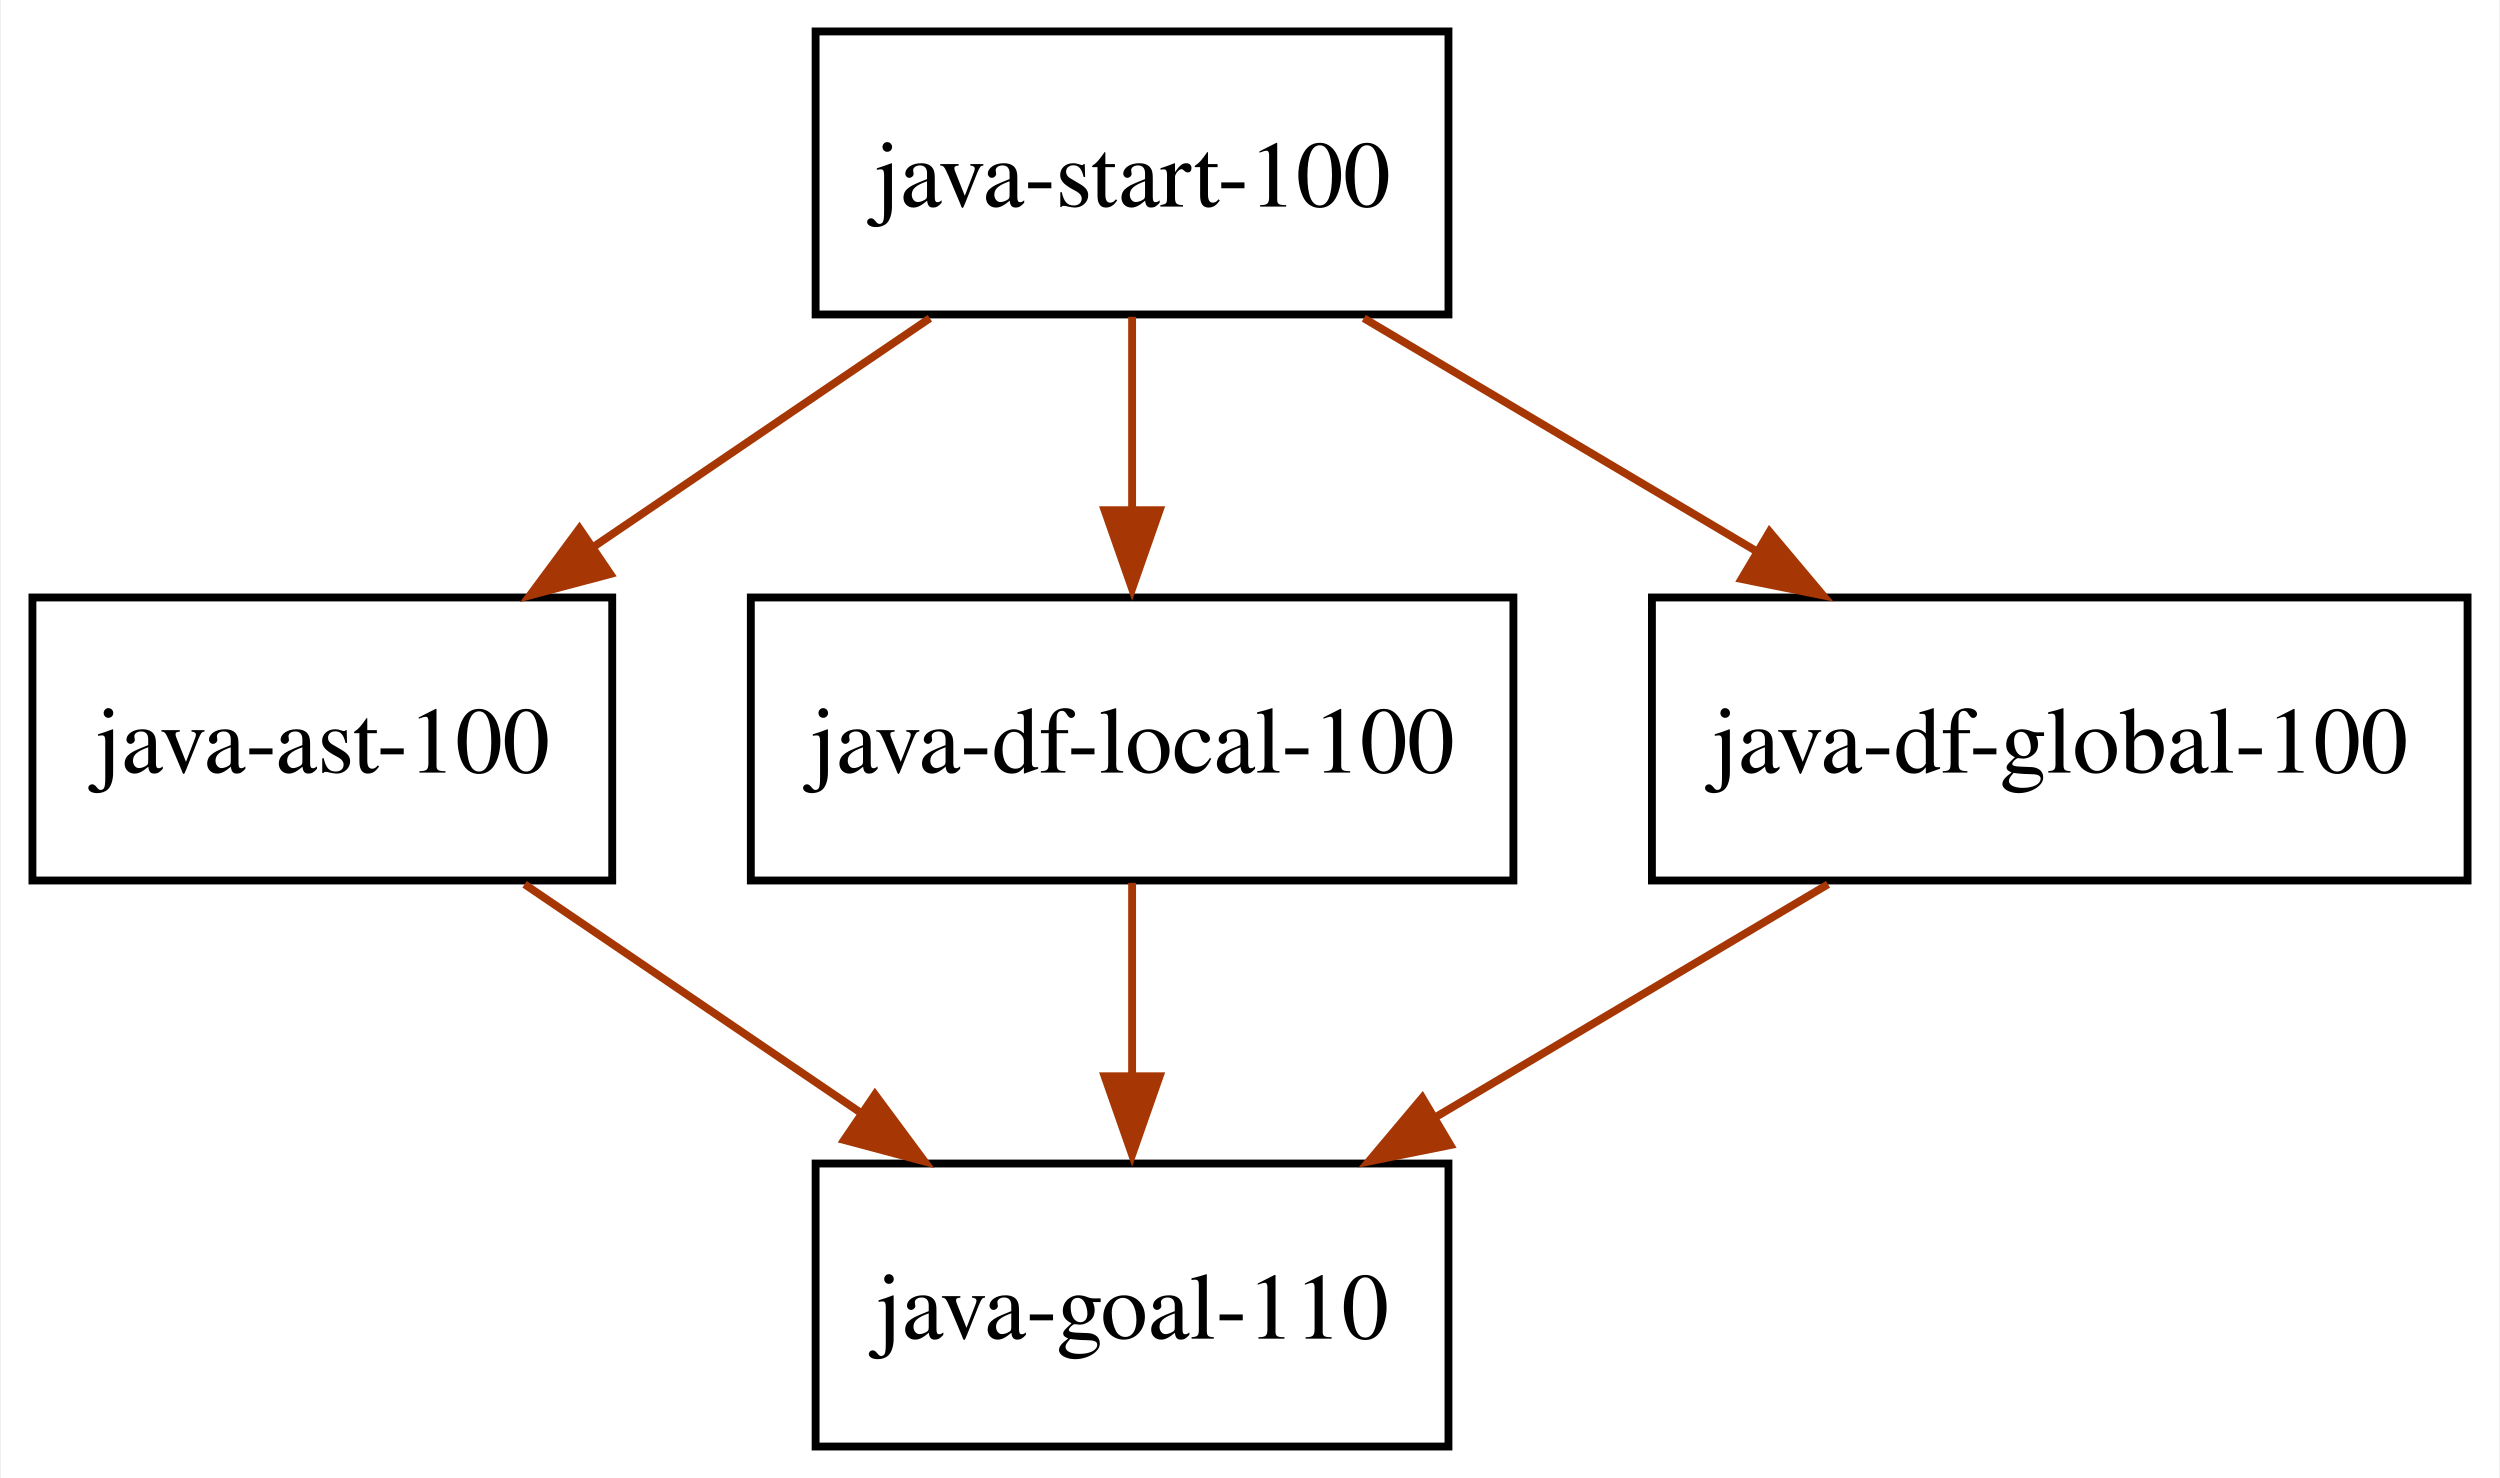
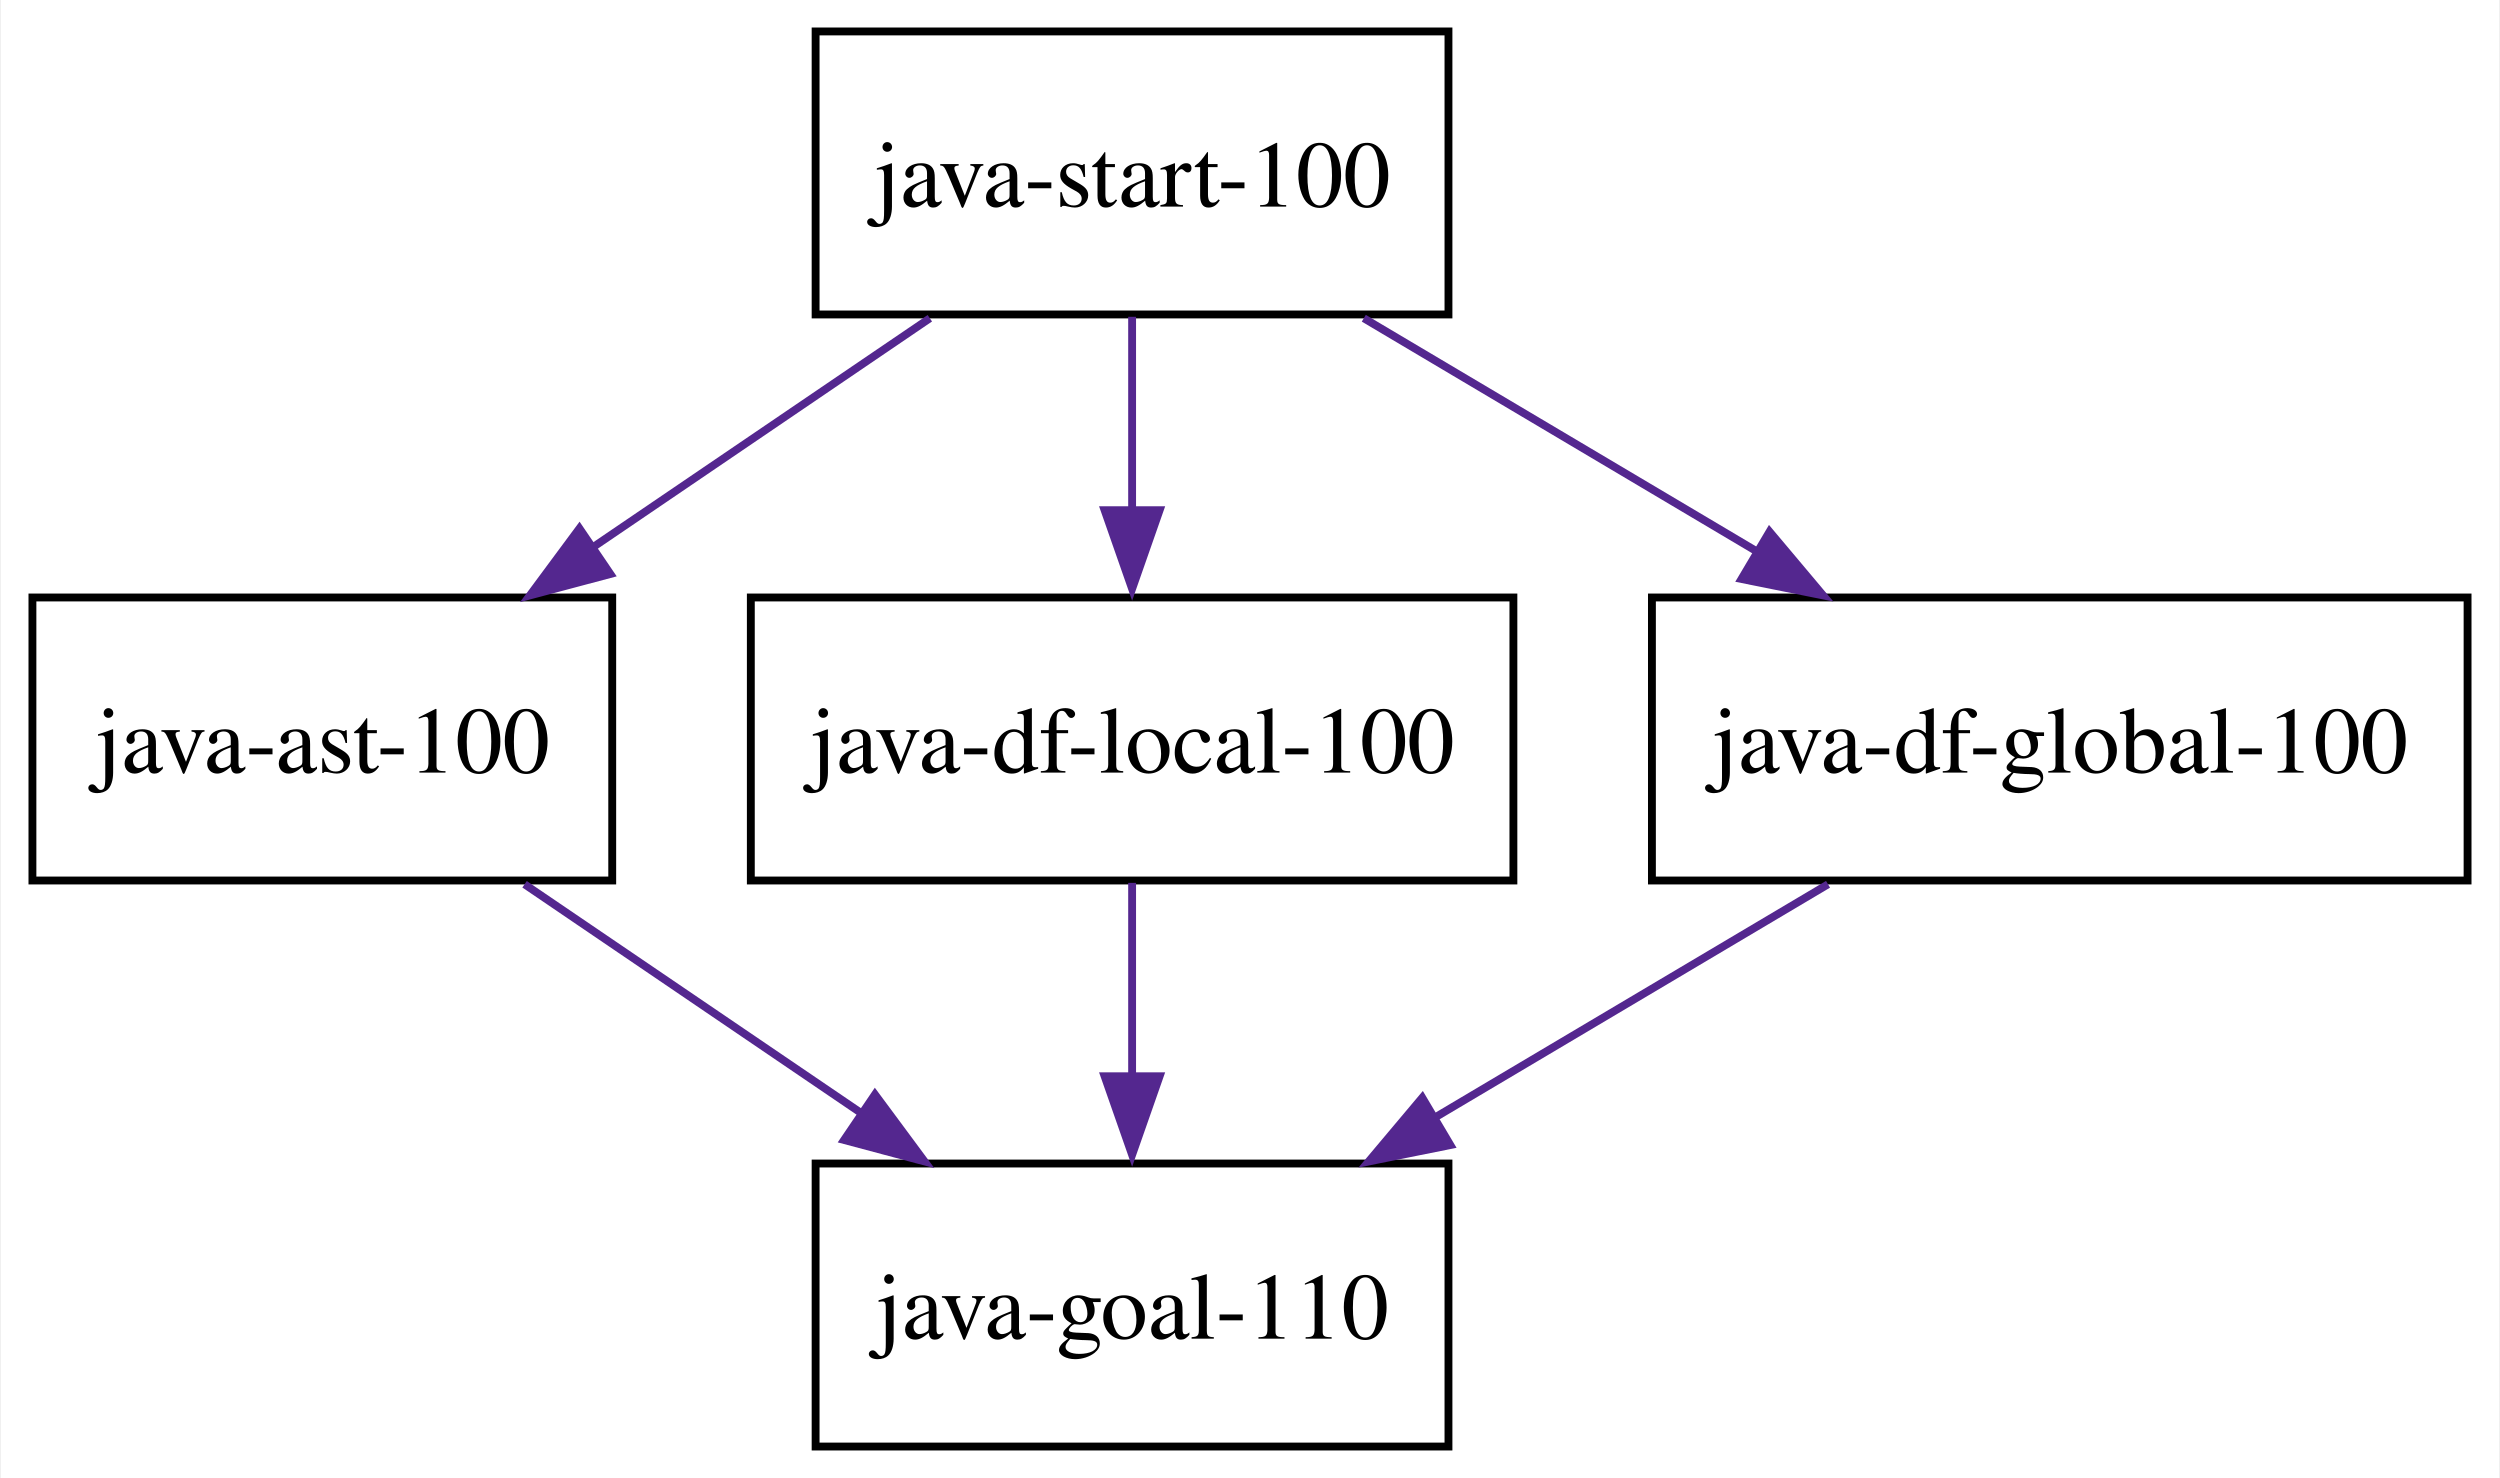
<svg xmlns="http://www.w3.org/2000/svg" width="318pt" height="188pt" viewBox="0.00 0.00 317.75 188.00">
  <g id="graph0" class="graph" transform="scale(1 1) rotate(0) translate(4 184)">
    <polygon fill="white" stroke="none" points="-4,4 -4,-184 313.75,-184 313.75,4 -4,4" />
    <g id="node1" class="node">
      <polygon fill="none" stroke="black" points="180.12,-180 99.62,-180 99.62,-144 180.12,-144 180.12,-180" />
      <text text-anchor="middle" x="139.88" y="-157.72" font-family="Times,serif" font-size="12.00">java-start-100</text>
    </g>
    <g id="node2" class="node">
      <polygon fill="none" stroke="black" points="73.75,-108 0,-108 0,-72 73.75,-72 73.75,-108" />
      <text text-anchor="middle" x="36.88" y="-85.72" font-family="Times,serif" font-size="12.00">java-ast-100</text>
    </g>
    <g id="edge1" class="edge">
-       <path fill="none" stroke="#a63603" d="M114.15,-143.52C101.15,-134.68 85.19,-123.84 71.16,-114.3" />
-       <polygon fill="#a63603" stroke="#a63603" points="73.51,-110.99 63.27,-108.26 69.58,-116.78 73.51,-110.99" />
+       <path fill="none" stroke="#54278f" d="M114.15,-143.52C101.15,-134.68 85.19,-123.84 71.16,-114.3" />
+       <polygon fill="#54278f" stroke="#54278f" points="73.51,-110.99 63.27,-108.26 69.58,-116.78 73.51,-110.99" />
    </g>
    <g id="node3" class="node">
      <polygon fill="none" stroke="black" points="188.38,-108 91.38,-108 91.38,-72 188.38,-72 188.38,-108" />
      <text text-anchor="middle" x="139.88" y="-85.72" font-family="Times,serif" font-size="12.00">java-df-local-100</text>
    </g>
    <g id="edge2" class="edge">
-       <path fill="none" stroke="#a63603" d="M139.88,-143.7C139.88,-136.24 139.88,-127.32 139.88,-118.97" />
-       <polygon fill="#a63603" stroke="#a63603" points="143.38,-119.1 139.88,-109.1 136.38,-119.1 143.38,-119.1" />
+       <path fill="none" stroke="#54278f" d="M139.88,-143.7C139.88,-136.24 139.88,-127.32 139.88,-118.97" />
+       <polygon fill="#54278f" stroke="#54278f" points="143.38,-119.1 139.88,-109.1 136.38,-119.1 143.38,-119.1" />
    </g>
    <g id="node4" class="node">
      <polygon fill="none" stroke="black" points="309.75,-108 206,-108 206,-72 309.75,-72 309.75,-108" />
      <text text-anchor="middle" x="257.88" y="-85.72" font-family="Times,serif" font-size="12.00">java-df-global-100</text>
    </g>
    <g id="edge3" class="edge">
-       <path fill="none" stroke="#a63603" d="M169.35,-143.52C184.53,-134.51 203.22,-123.42 219.51,-113.76" />
-       <polygon fill="#a63603" stroke="#a63603" points="220.96,-116.37 227.78,-108.26 217.39,-110.35 220.96,-116.37" />
+       <path fill="none" stroke="#54278f" d="M169.35,-143.52C184.53,-134.51 203.22,-123.42 219.51,-113.76" />
+       <polygon fill="#54278f" stroke="#54278f" points="220.96,-116.37 227.78,-108.26 217.39,-110.35 220.96,-116.37" />
    </g>
    <g id="node5" class="node">
      <polygon fill="none" stroke="black" points="180.12,-36 99.62,-36 99.62,0 180.12,0 180.12,-36" />
      <text text-anchor="middle" x="139.88" y="-13.72" font-family="Times,serif" font-size="12.00">java-goal-110</text>
    </g>
    <g id="edge4" class="edge">
-       <path fill="none" stroke="#a63603" d="M62.6,-71.52C75.6,-62.68 91.56,-51.84 105.59,-42.3" />
-       <polygon fill="#a63603" stroke="#a63603" points="107.17,-44.78 113.48,-36.26 103.24,-38.99 107.17,-44.78" />
+       <path fill="none" stroke="#54278f" d="M62.6,-71.52C75.6,-62.68 91.56,-51.84 105.59,-42.3" />
+       <polygon fill="#54278f" stroke="#54278f" points="107.17,-44.78 113.48,-36.26 103.24,-38.99 107.17,-44.78" />
    </g>
    <g id="edge5" class="edge">
-       <path fill="none" stroke="#a63603" d="M139.88,-71.7C139.88,-64.24 139.88,-55.32 139.88,-46.97" />
-       <polygon fill="#a63603" stroke="#a63603" points="143.38,-47.1 139.88,-37.1 136.38,-47.1 143.38,-47.1" />
+       <path fill="none" stroke="#54278f" d="M139.88,-71.7C139.88,-64.24 139.88,-55.32 139.88,-46.97" />
+       <polygon fill="#54278f" stroke="#54278f" points="143.38,-47.1 139.88,-37.1 136.38,-47.1 143.38,-47.1" />
    </g>
    <g id="edge6" class="edge">
-       <path fill="none" stroke="#a63603" d="M228.4,-71.52C213.22,-62.51 194.53,-51.42 178.24,-41.76" />
-       <polygon fill="#a63603" stroke="#a63603" points="180.36,-38.35 169.97,-36.26 176.79,-44.37 180.36,-38.35" />
+       <path fill="none" stroke="#54278f" d="M228.4,-71.52C213.22,-62.51 194.53,-51.42 178.24,-41.76" />
+       <polygon fill="#54278f" stroke="#54278f" points="180.36,-38.35 169.97,-36.26 176.79,-44.37 180.36,-38.35" />
    </g>
  </g>
</svg>
